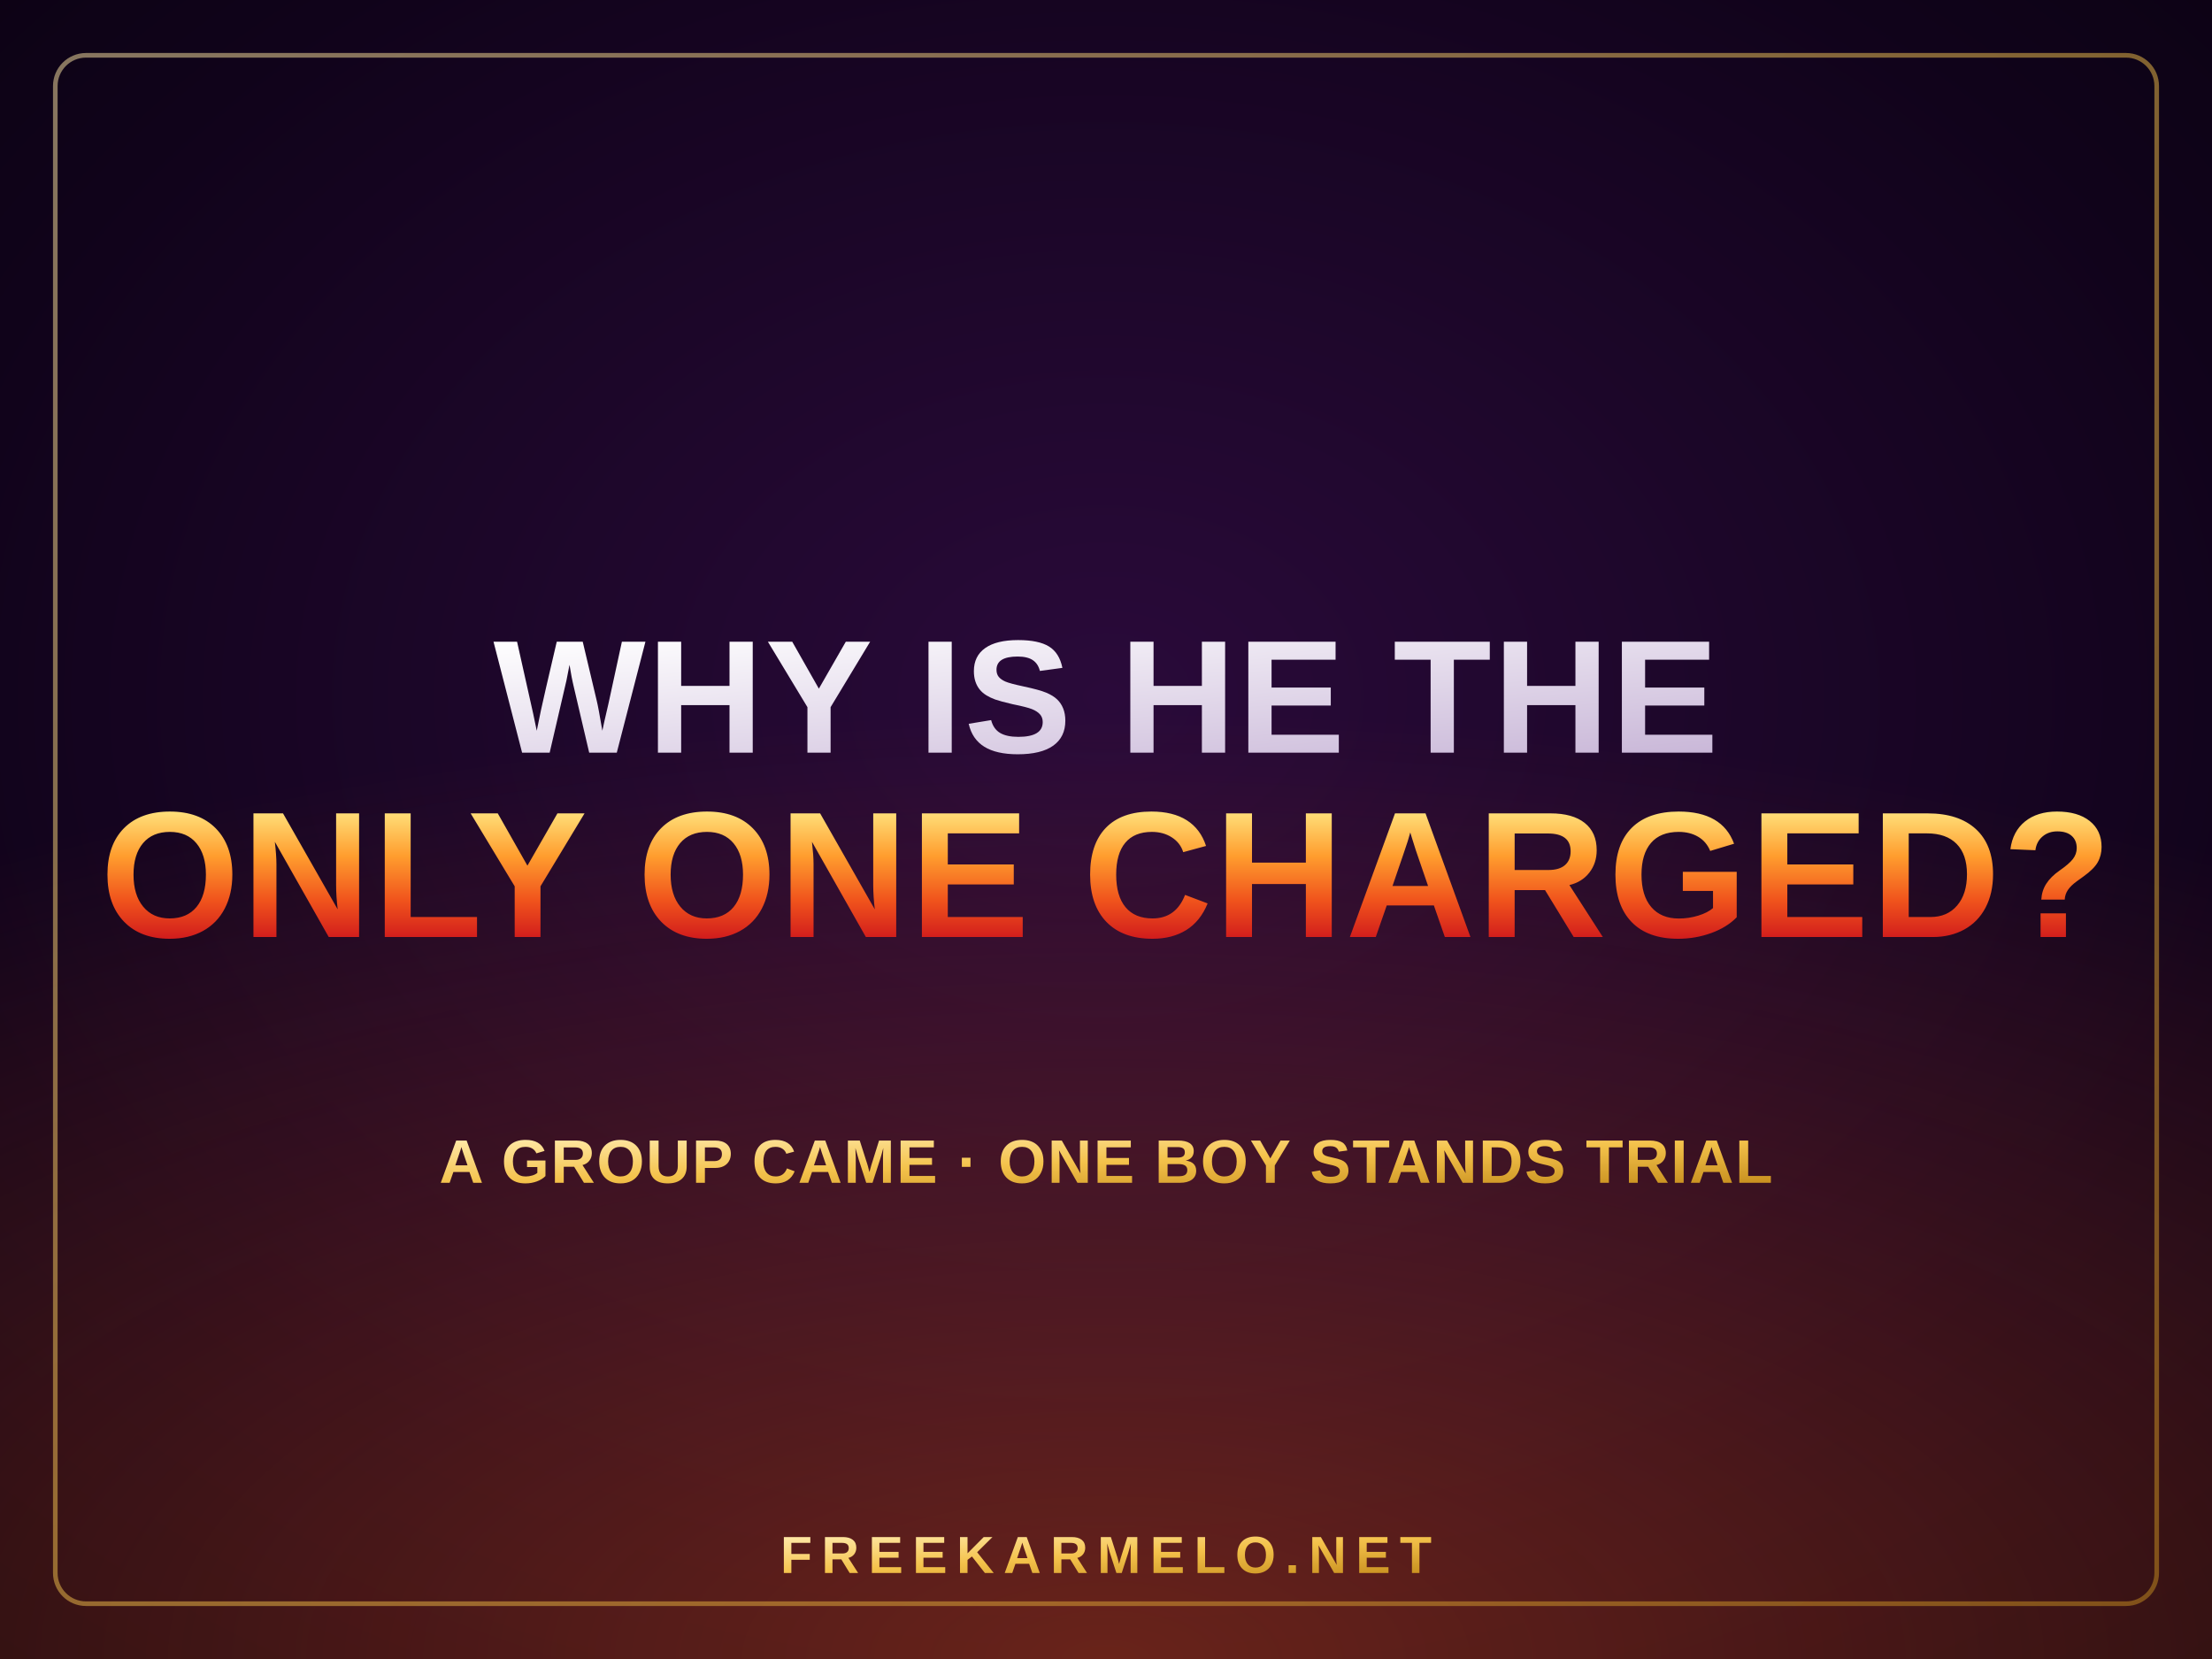
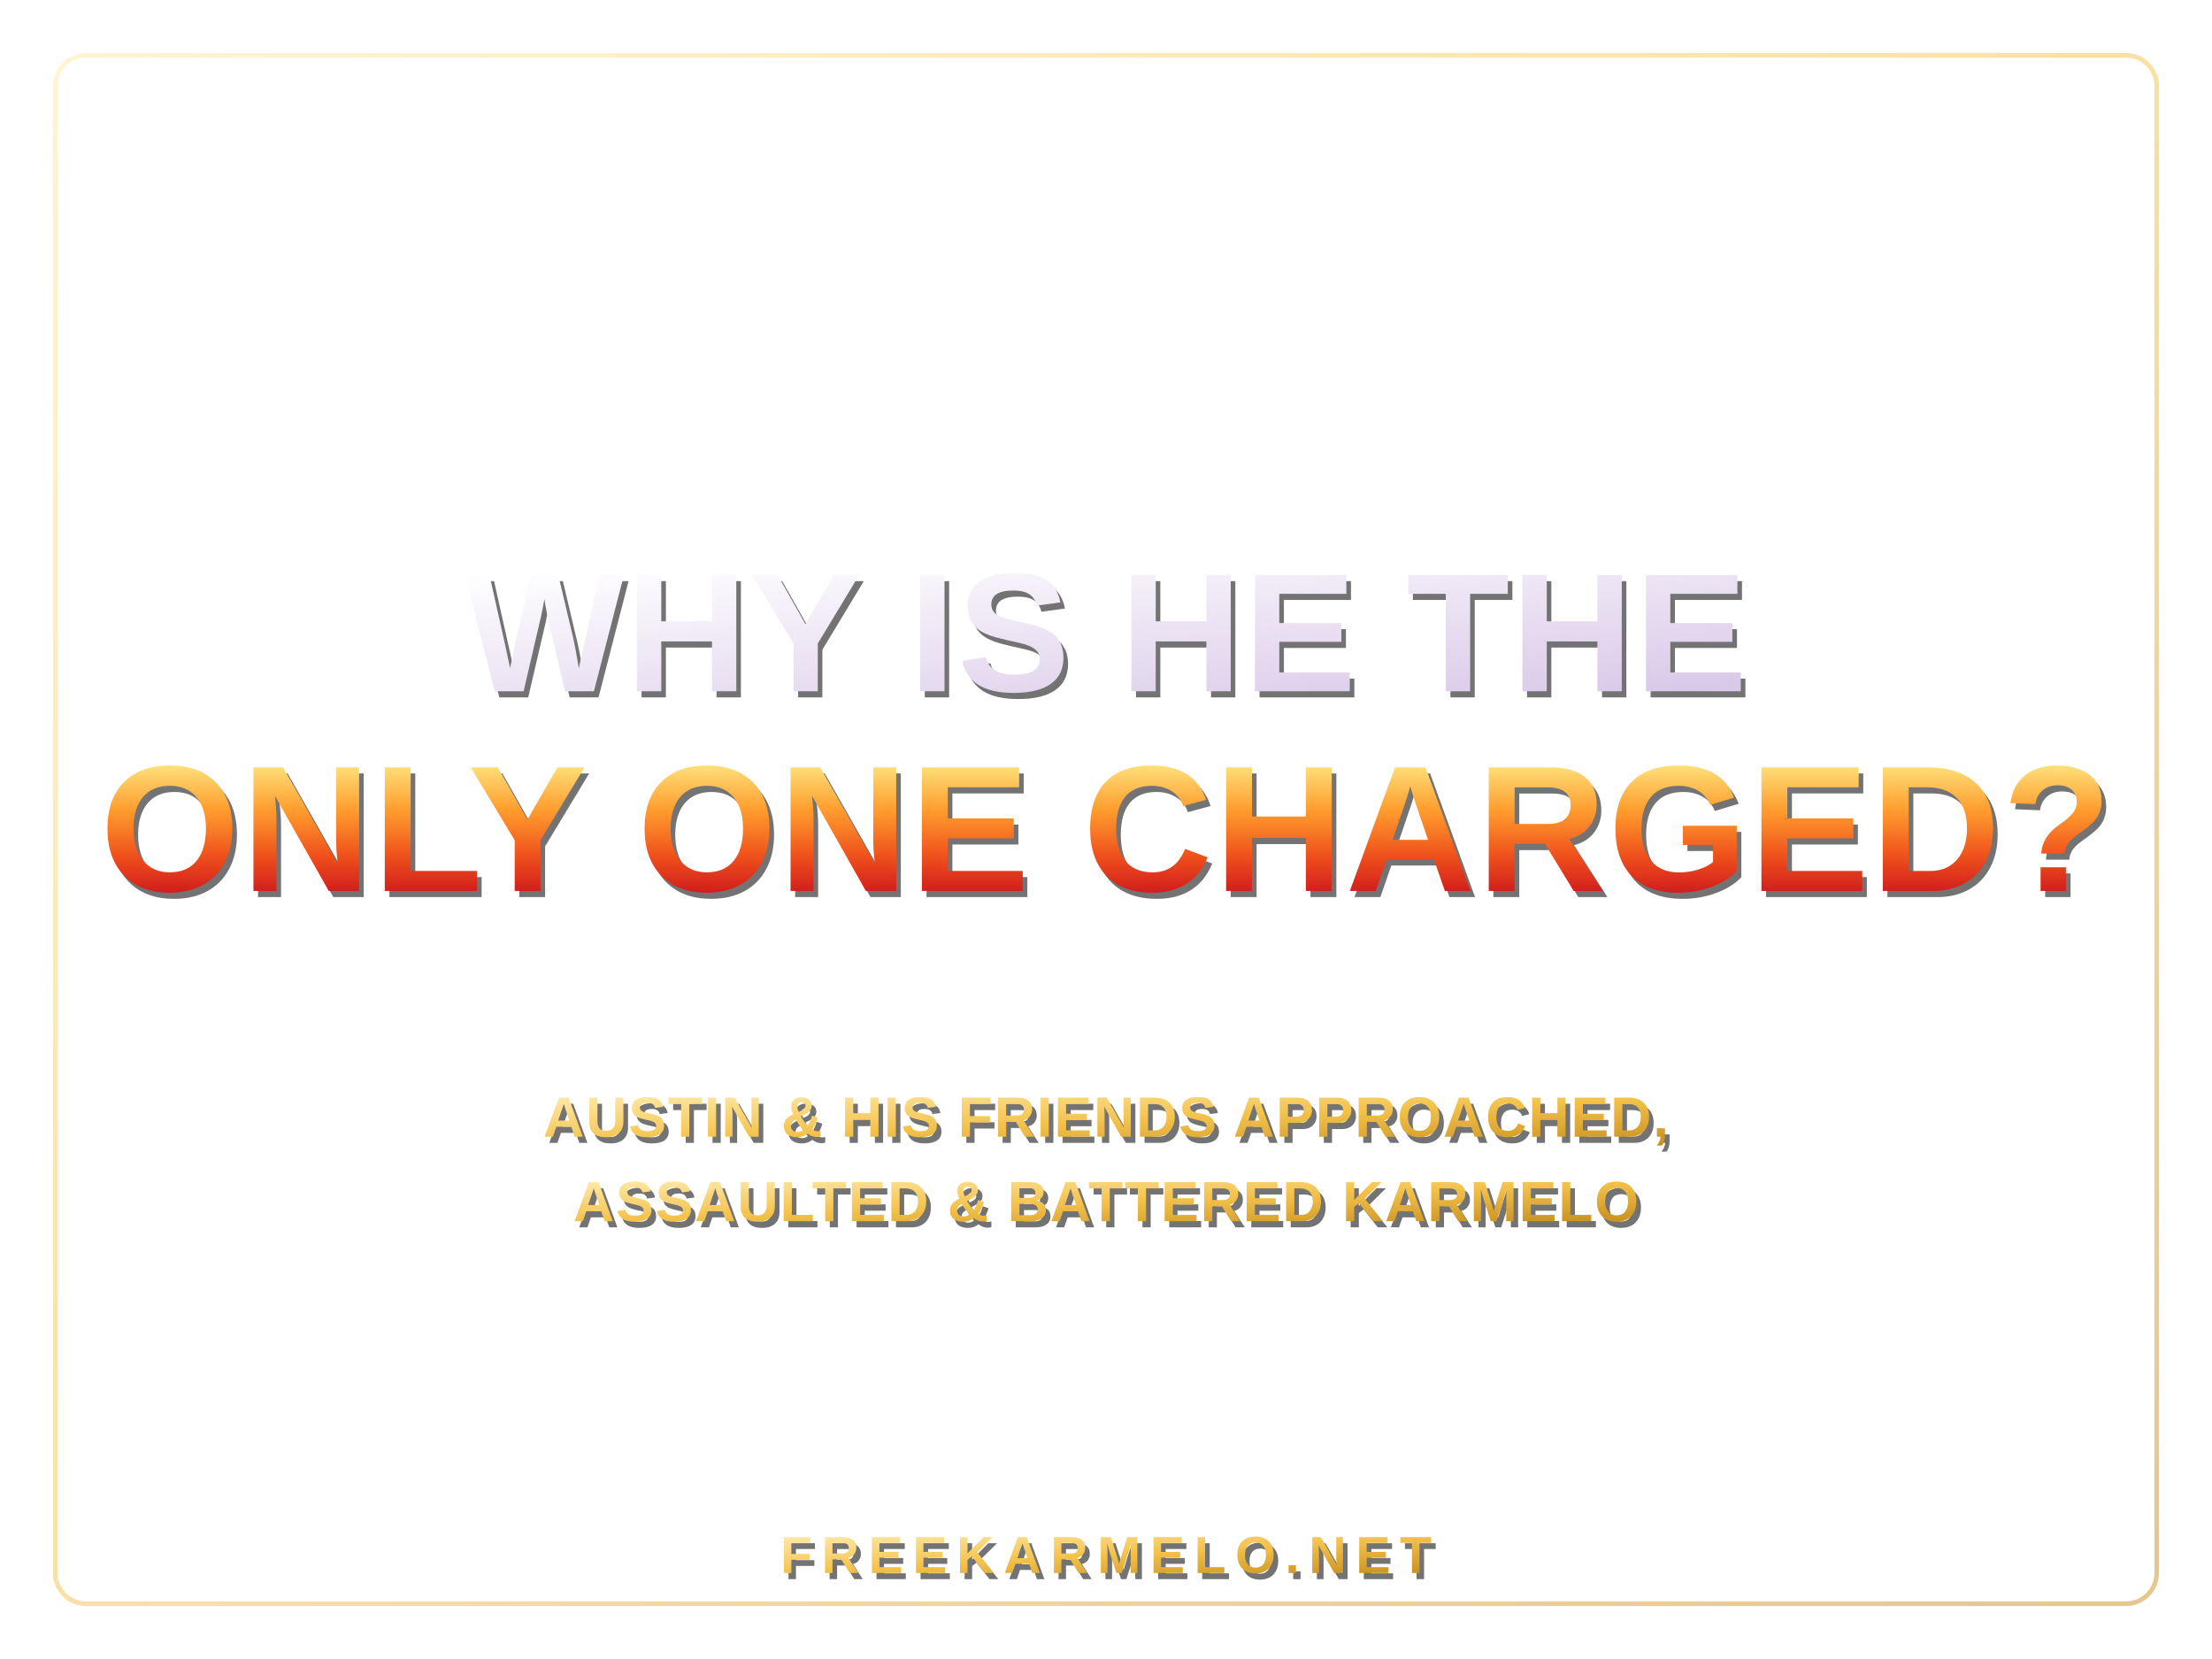
<svg xmlns="http://www.w3.org/2000/svg" viewBox="0 0 1440 1080" width="1440" height="1080">
  <defs>
    <linearGradient id="gGold" x1="0" y1="0" x2="1" y2="1">
      <stop offset="0" stop-color="#FFE9A8" />
      <stop offset="0.5" stop-color="#F4C24B" />
      <stop offset="1" stop-color="#C8901F" />
    </linearGradient>
    <linearGradient id="gPurple" x1="0" y1="0" x2="1" y2="1">
-       <stop offset="0" stop-color="#E4C7F5" />
-       <stop offset="0.5" stop-color="#B06FE0" />
-       <stop offset="1" stop-color="#7A2FB0" />
+       <stop offset="0" stop-color="#C98FE6" />
+       <stop offset="0.5" stop-color="#8E3FC4" />
+       <stop offset="1" stop-color="#5A1C8C" />
    </linearGradient>
    <linearGradient id="gFire" x1="0" y1="0" x2="0" y2="1">
      <stop offset="0" stop-color="#FFE07A" />
      <stop offset="0.35" stop-color="#FF9D2E" />
      <stop offset="0.7" stop-color="#F0531C" />
      <stop offset="1" stop-color="#D11C1C" />
    </linearGradient>
    <linearGradient id="gIvory" x1="0" y1="0" x2="1" y2="1">
      <stop offset="0" stop-color="#FFFFFF" />
-       <stop offset="1" stop-color="#C9B7D8" />
+       <stop offset="1" stop-color="#D8C7E8" />
    </linearGradient>
-     <radialGradient id="gGlow" cx="0.5" cy="0.42" r="0.9">
-       <stop offset="0" stop-color="#2a0a3a" />
-       <stop offset="0.6" stop-color="#10031a" />
-       <stop offset="1" stop-color="#05010a" />
+     <radialGradient id="gGlow" cx="0.5" cy="0.4" r="0.95">
+       <stop offset="0" stop-color="#260935" />
+       <stop offset="0.6" stop-color="#0e0218" />
+       <stop offset="1" stop-color="#050109" />
    </radialGradient>
    <radialGradient id="ember" cx="0.5" cy="1" r="0.95">
-       <stop offset="0" stop-color="#F0531C" stop-opacity="0.4" />
+       <stop offset="0" stop-color="#F0531C" stop-opacity="0.35" />
      <stop offset="1" stop-color="#F0531C" stop-opacity="0" />
    </radialGradient>
  </defs>
-   <rect width="1440" height="1080" fill="url(#gGlow)" />
-   <rect x="0" y="430" width="1440" height="650" fill="url(#ember)" />
  <rect x="36" y="36" width="1368" height="1008" rx="20" fill="none" stroke="url(#gGold)" stroke-width="3" opacity="0.5" />
-   <text x="720" y="490" font-family="&quot;Arial Black&quot;, Arial, sans-serif" font-size="105" font-weight="900" letter-spacing="1" fill="url(#gIvory)" text-anchor="middle">WHY IS HE THE</text>
-   <text x="720" y="610" font-family="&quot;Arial Black&quot;, Arial, sans-serif" font-size="117" font-weight="900" letter-spacing="1" fill="url(#gFire)" text-anchor="middle">ONLY ONE CHARGED?</text>
-   <text x="720" y="770" font-family="&quot;Arial Black&quot;, Arial, sans-serif" font-size="40" font-weight="900" letter-spacing="1" fill="url(#gGold)" text-anchor="middle">A GROUP CAME · ONE BOY STANDS TRIAL</text>
+   <text x="723" y="454" font-family="&quot;Arial Black&quot;, Arial, sans-serif" font-size="110" font-weight="900" letter-spacing="1" fill="#000000" fill-opacity="0.55" text-anchor="middle">WHY IS HE THE</text>
+   <text x="720" y="450" font-family="&quot;Arial Black&quot;, Arial, sans-serif" font-size="110" font-weight="900" letter-spacing="1" fill="url(#gIvory)" text-anchor="middle">WHY IS HE THE</text>
+   <text x="723" y="584" font-family="&quot;Arial Black&quot;, Arial, sans-serif" font-size="117" font-weight="900" letter-spacing="1" fill="#000000" fill-opacity="0.55" text-anchor="middle">ONLY ONE CHARGED?</text>
+   <text x="720" y="580" font-family="&quot;Arial Black&quot;, Arial, sans-serif" font-size="117" font-weight="900" letter-spacing="1" fill="url(#gFire)" text-anchor="middle">ONLY ONE CHARGED?</text>
+   <text x="723" y="744" font-family="&quot;Arial Black&quot;, Arial, sans-serif" font-size="37" font-weight="900" letter-spacing="1" fill="#000000" fill-opacity="0.55" text-anchor="middle">AUSTIN &amp; HIS FRIENDS APPROACHED,</text>
+   <text x="720" y="740" font-family="&quot;Arial Black&quot;, Arial, sans-serif" font-size="37" font-weight="900" letter-spacing="1" fill="url(#gGold)" text-anchor="middle">AUSTIN &amp; HIS FRIENDS APPROACHED,</text>
+   <text x="723" y="799" font-family="&quot;Arial Black&quot;, Arial, sans-serif" font-size="37" font-weight="900" letter-spacing="1" fill="#000000" fill-opacity="0.55" text-anchor="middle">ASSAULTED &amp; BATTERED KARMELO</text>
+   <text x="720" y="795" font-family="&quot;Arial Black&quot;, Arial, sans-serif" font-size="37" font-weight="900" letter-spacing="1" fill="url(#gGold)" text-anchor="middle">ASSAULTED &amp; BATTERED KARMELO</text>
+   <text x="723" y="1028" font-family="&quot;Arial Black&quot;, Arial, sans-serif" font-size="34" font-weight="900" letter-spacing="6" fill="#000000" fill-opacity="0.55" text-anchor="middle">FREEKARMELO.NET</text>
  <text x="720" y="1024" font-family="&quot;Arial Black&quot;, Arial, sans-serif" font-size="34" font-weight="900" letter-spacing="6" fill="url(#gGold)" text-anchor="middle">FREEKARMELO.NET</text>
</svg>
